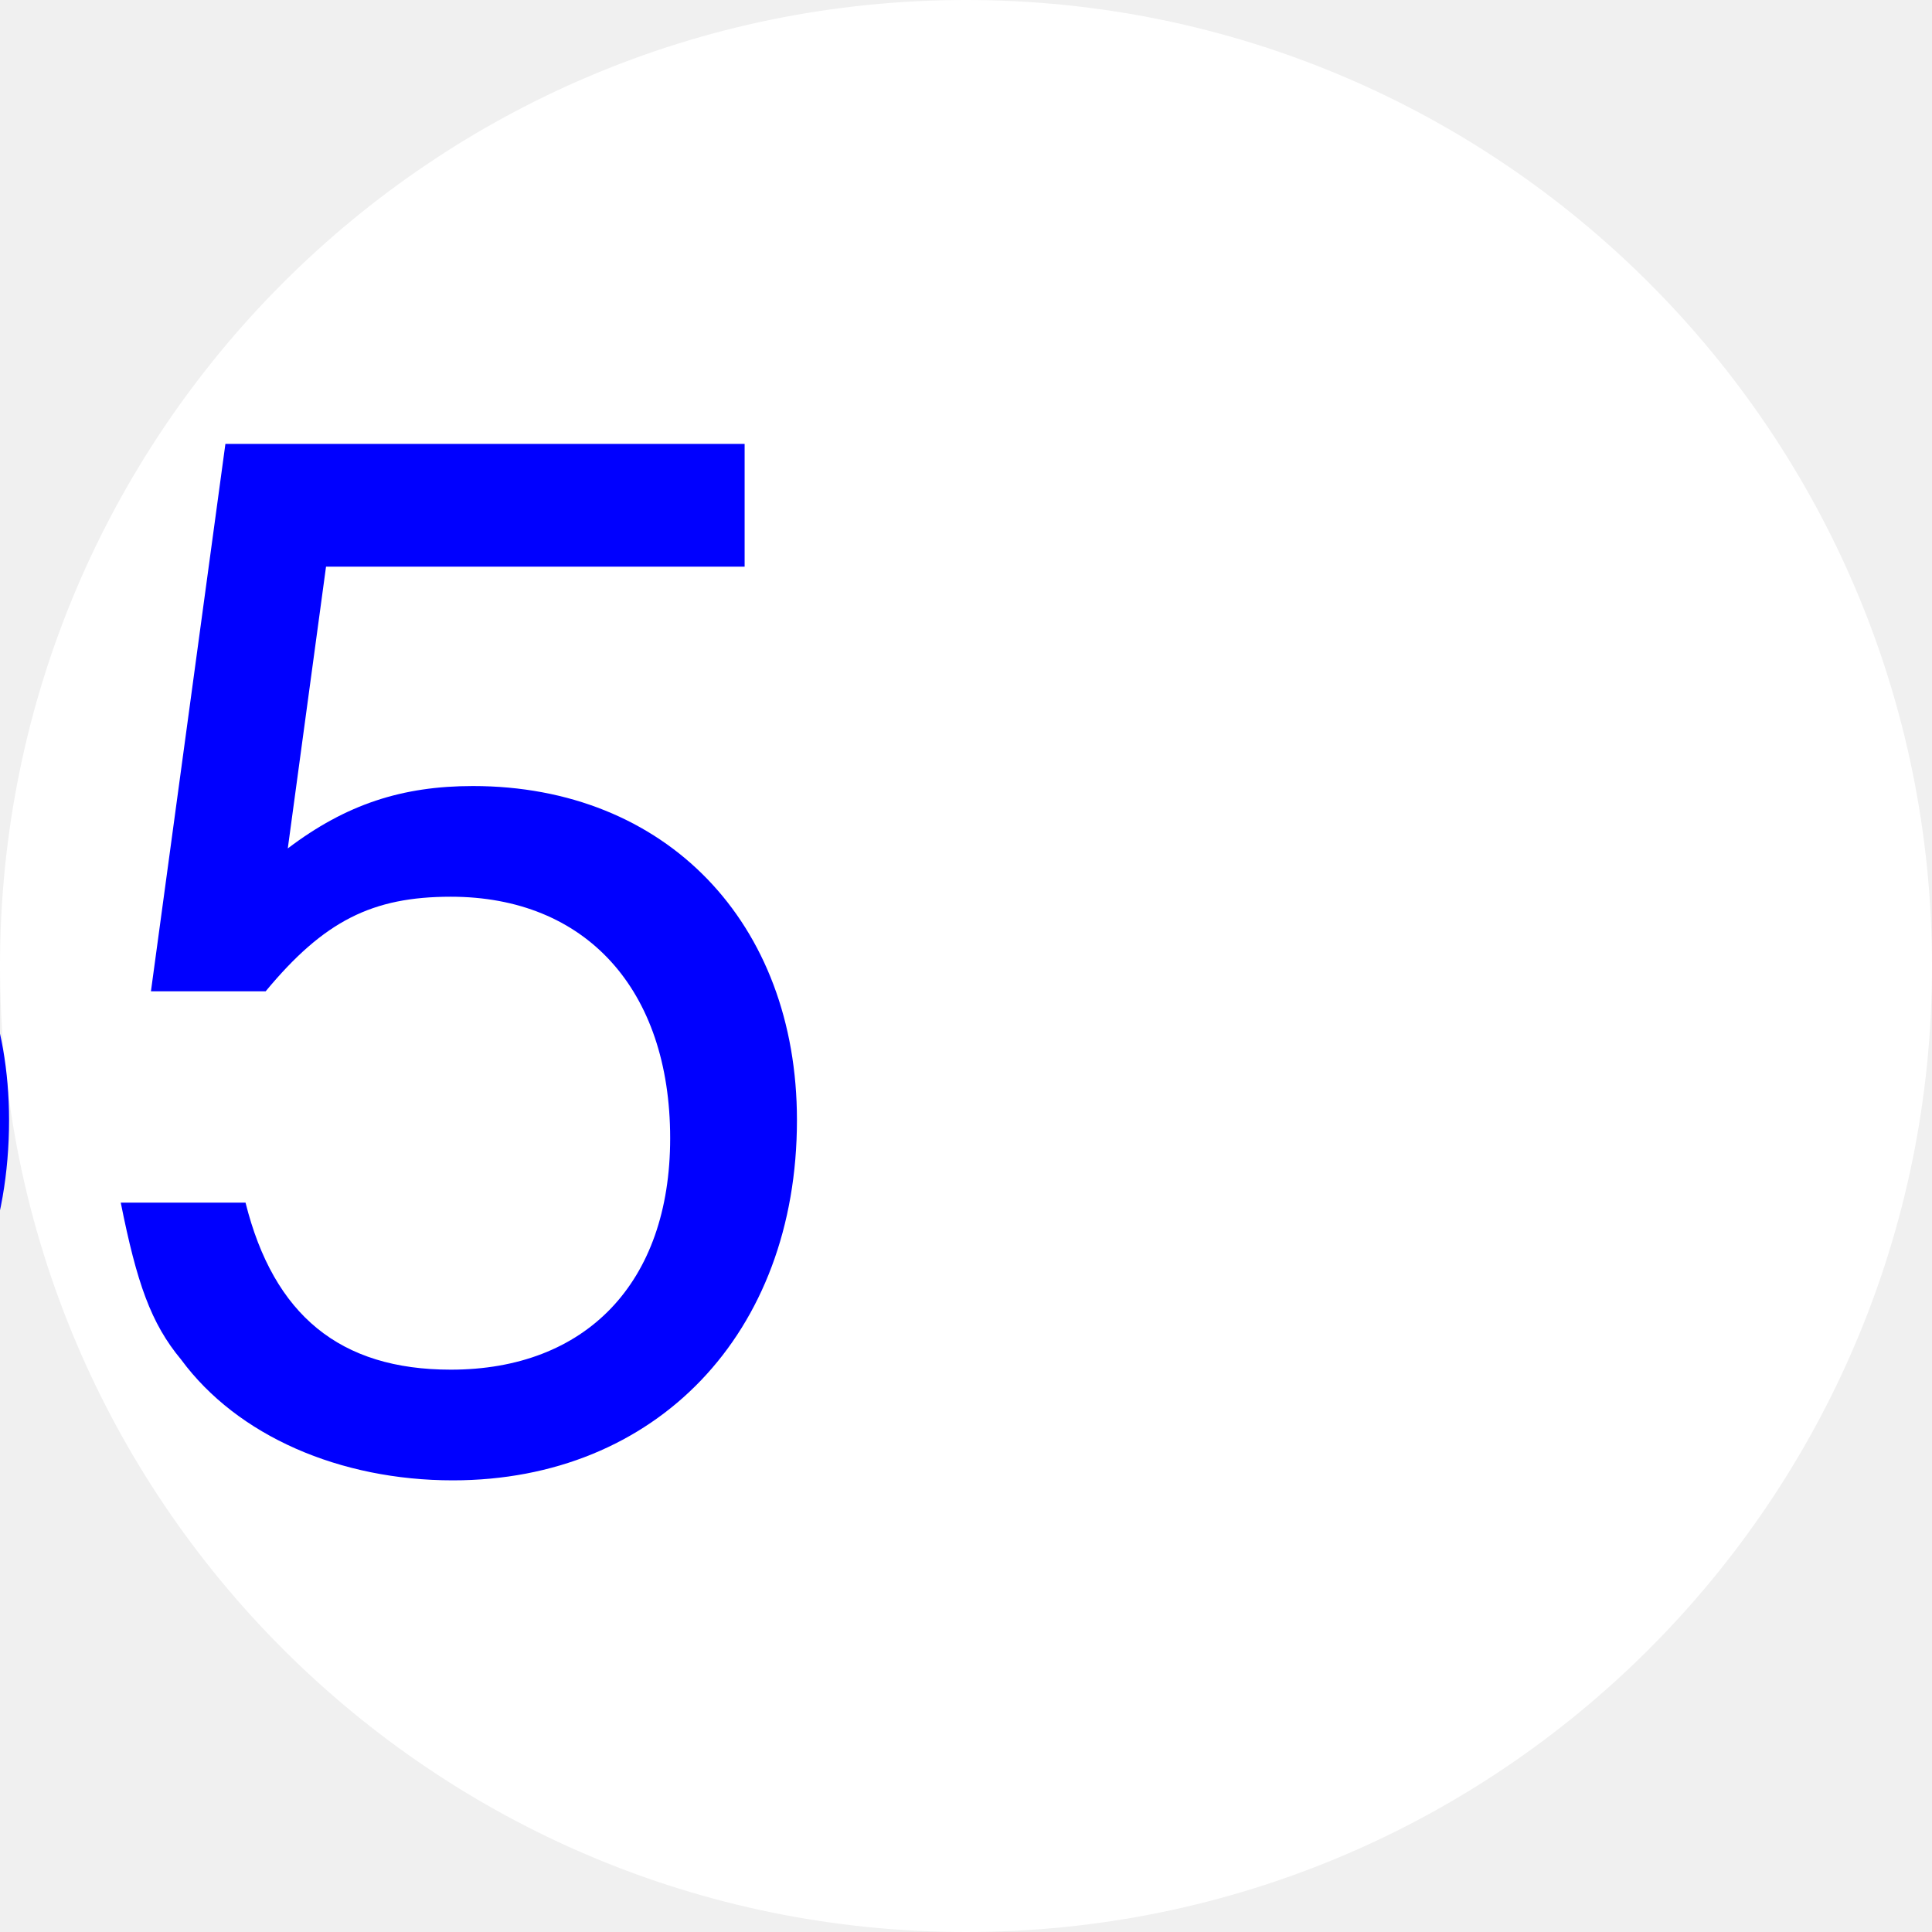
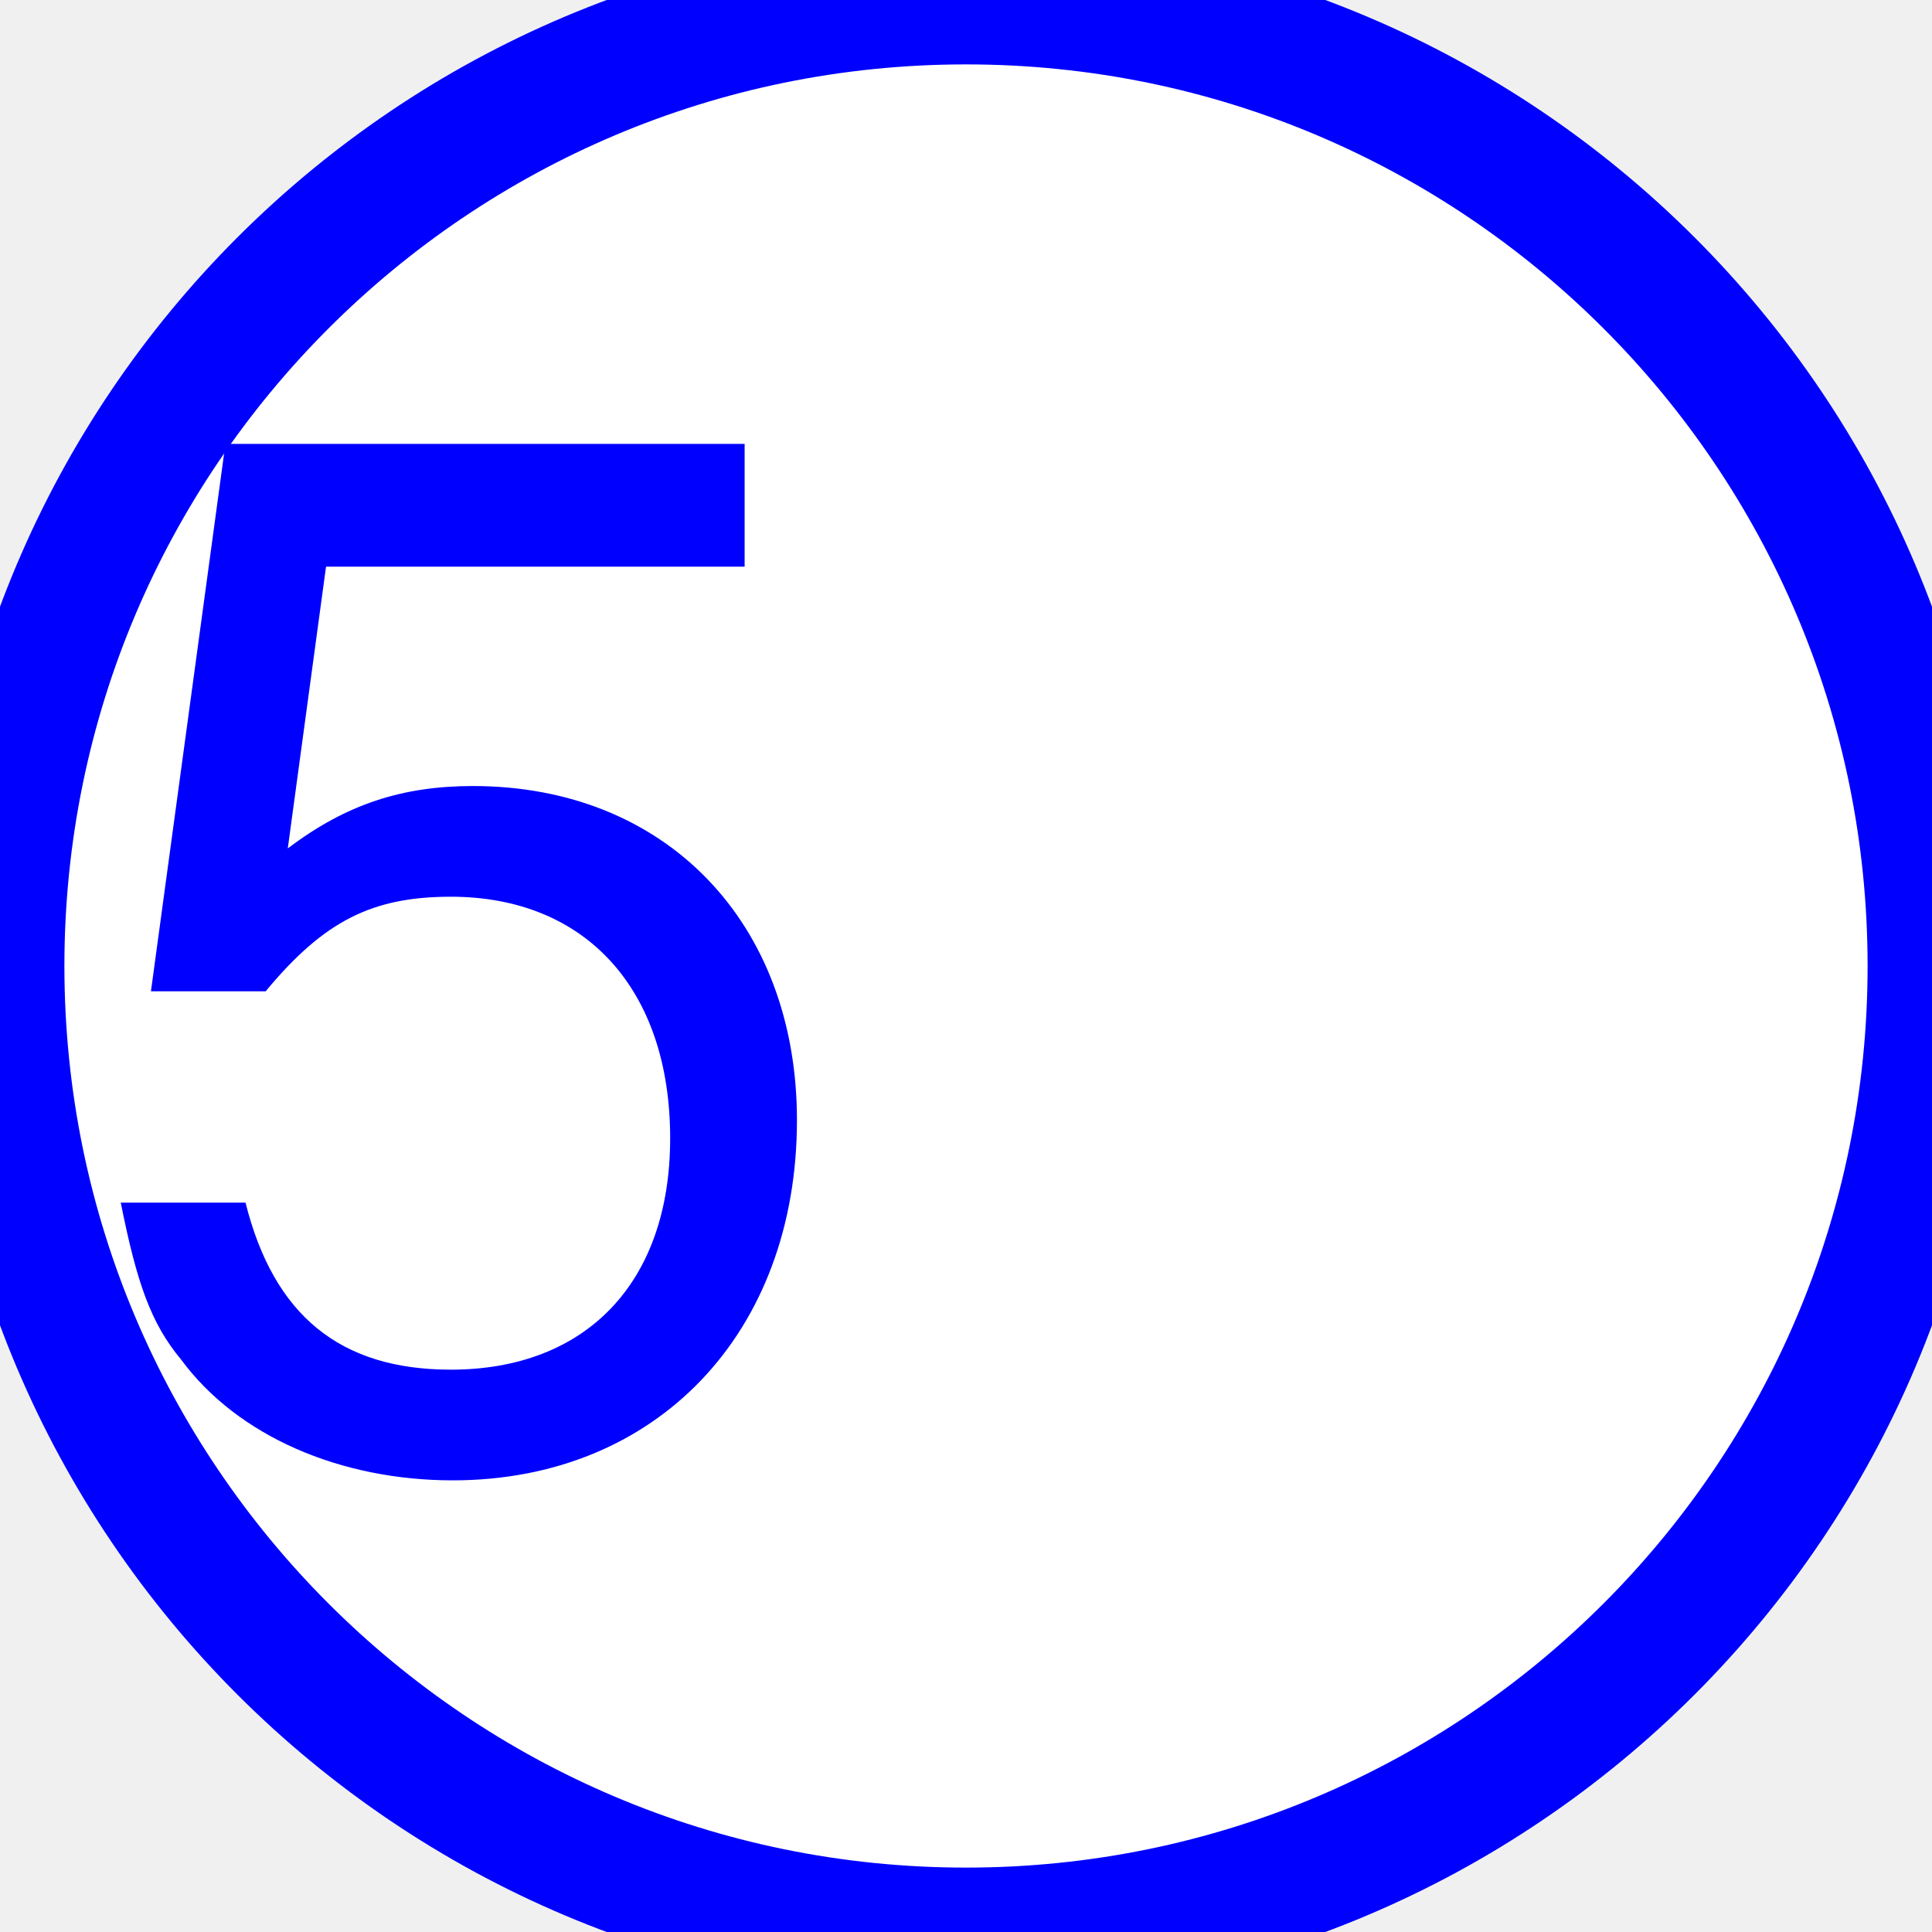
<svg xmlns="http://www.w3.org/2000/svg" width="15" height="15" id="svg2" version="1.1">
  <defs id="defs4" />
  <g id="layer1" transform="translate(0,-1037.362)">
-     <path style="fill:#ffffff;fill-opacity:1;stroke:none" id="path2987" d="m 15,7.5 a 7.5,7.5 0 1 1 -15,0 7.5,7.5 0 1 1 15,0 z" transform="translate(0,1037.362)" />
+     <path style="fill:#ffffff;fill-opacity:1;stroke:#0000ff;stroke-opacity:1;stroke-width:1;stroke-miterlimit:4;stroke-dasharray:none" id="path2987" d="m 15,7.5 a 7.5,7.5 0 1 1 -15,0 7.5,7.5 0 1 1 15,0 z" transform="translate(0,1037.362)" />
    <text xml:space="preserve" style="font-size:10px;font-style:normal;font-variant:normal;font-weight:normal;font-stretch:normal;text-align:center;line-height:125%;letter-spacing:0px;word-spacing:0px;text-anchor:middle;fill:#ffffff;fill-opacity:1;stroke:none;font-family:Helvetica,Swis721 Hv BT;-inkscape-font-specification:Helvetica,Swis721 Hv BT" x="7.497" y="1048.603" id="text3757">
      <tspan id="tspan3759" x="7.497" y="1048.603" style="font-size:11px;font-style:normal;font-variant:normal;font-weight:normal;font-stretch:normal;fill:#0000ff;fill-opacity:1;font-family:Helvetica,Swis721 BT;-inkscape-font-specification:Helvetica,Swis721 BT">55</tspan>
    </text>
    <text xml:space="preserve" style="font-size:10px;font-style:normal;font-variant:normal;font-weight:normal;font-stretch:normal;text-align:center;line-height:125%;letter-spacing:0px;word-spacing:0px;text-anchor:middle;fill:#ffffff;fill-opacity:1;stroke:none;font-family:Helvetica,Arial;-inkscape-font-specification:Arial" x="25.625" y="23.188" id="text3767" transform="translate(0,1037.362)">
      <tspan id="tspan3769" x="25.625" y="23.188" />
    </text>
  </g>
</svg>
